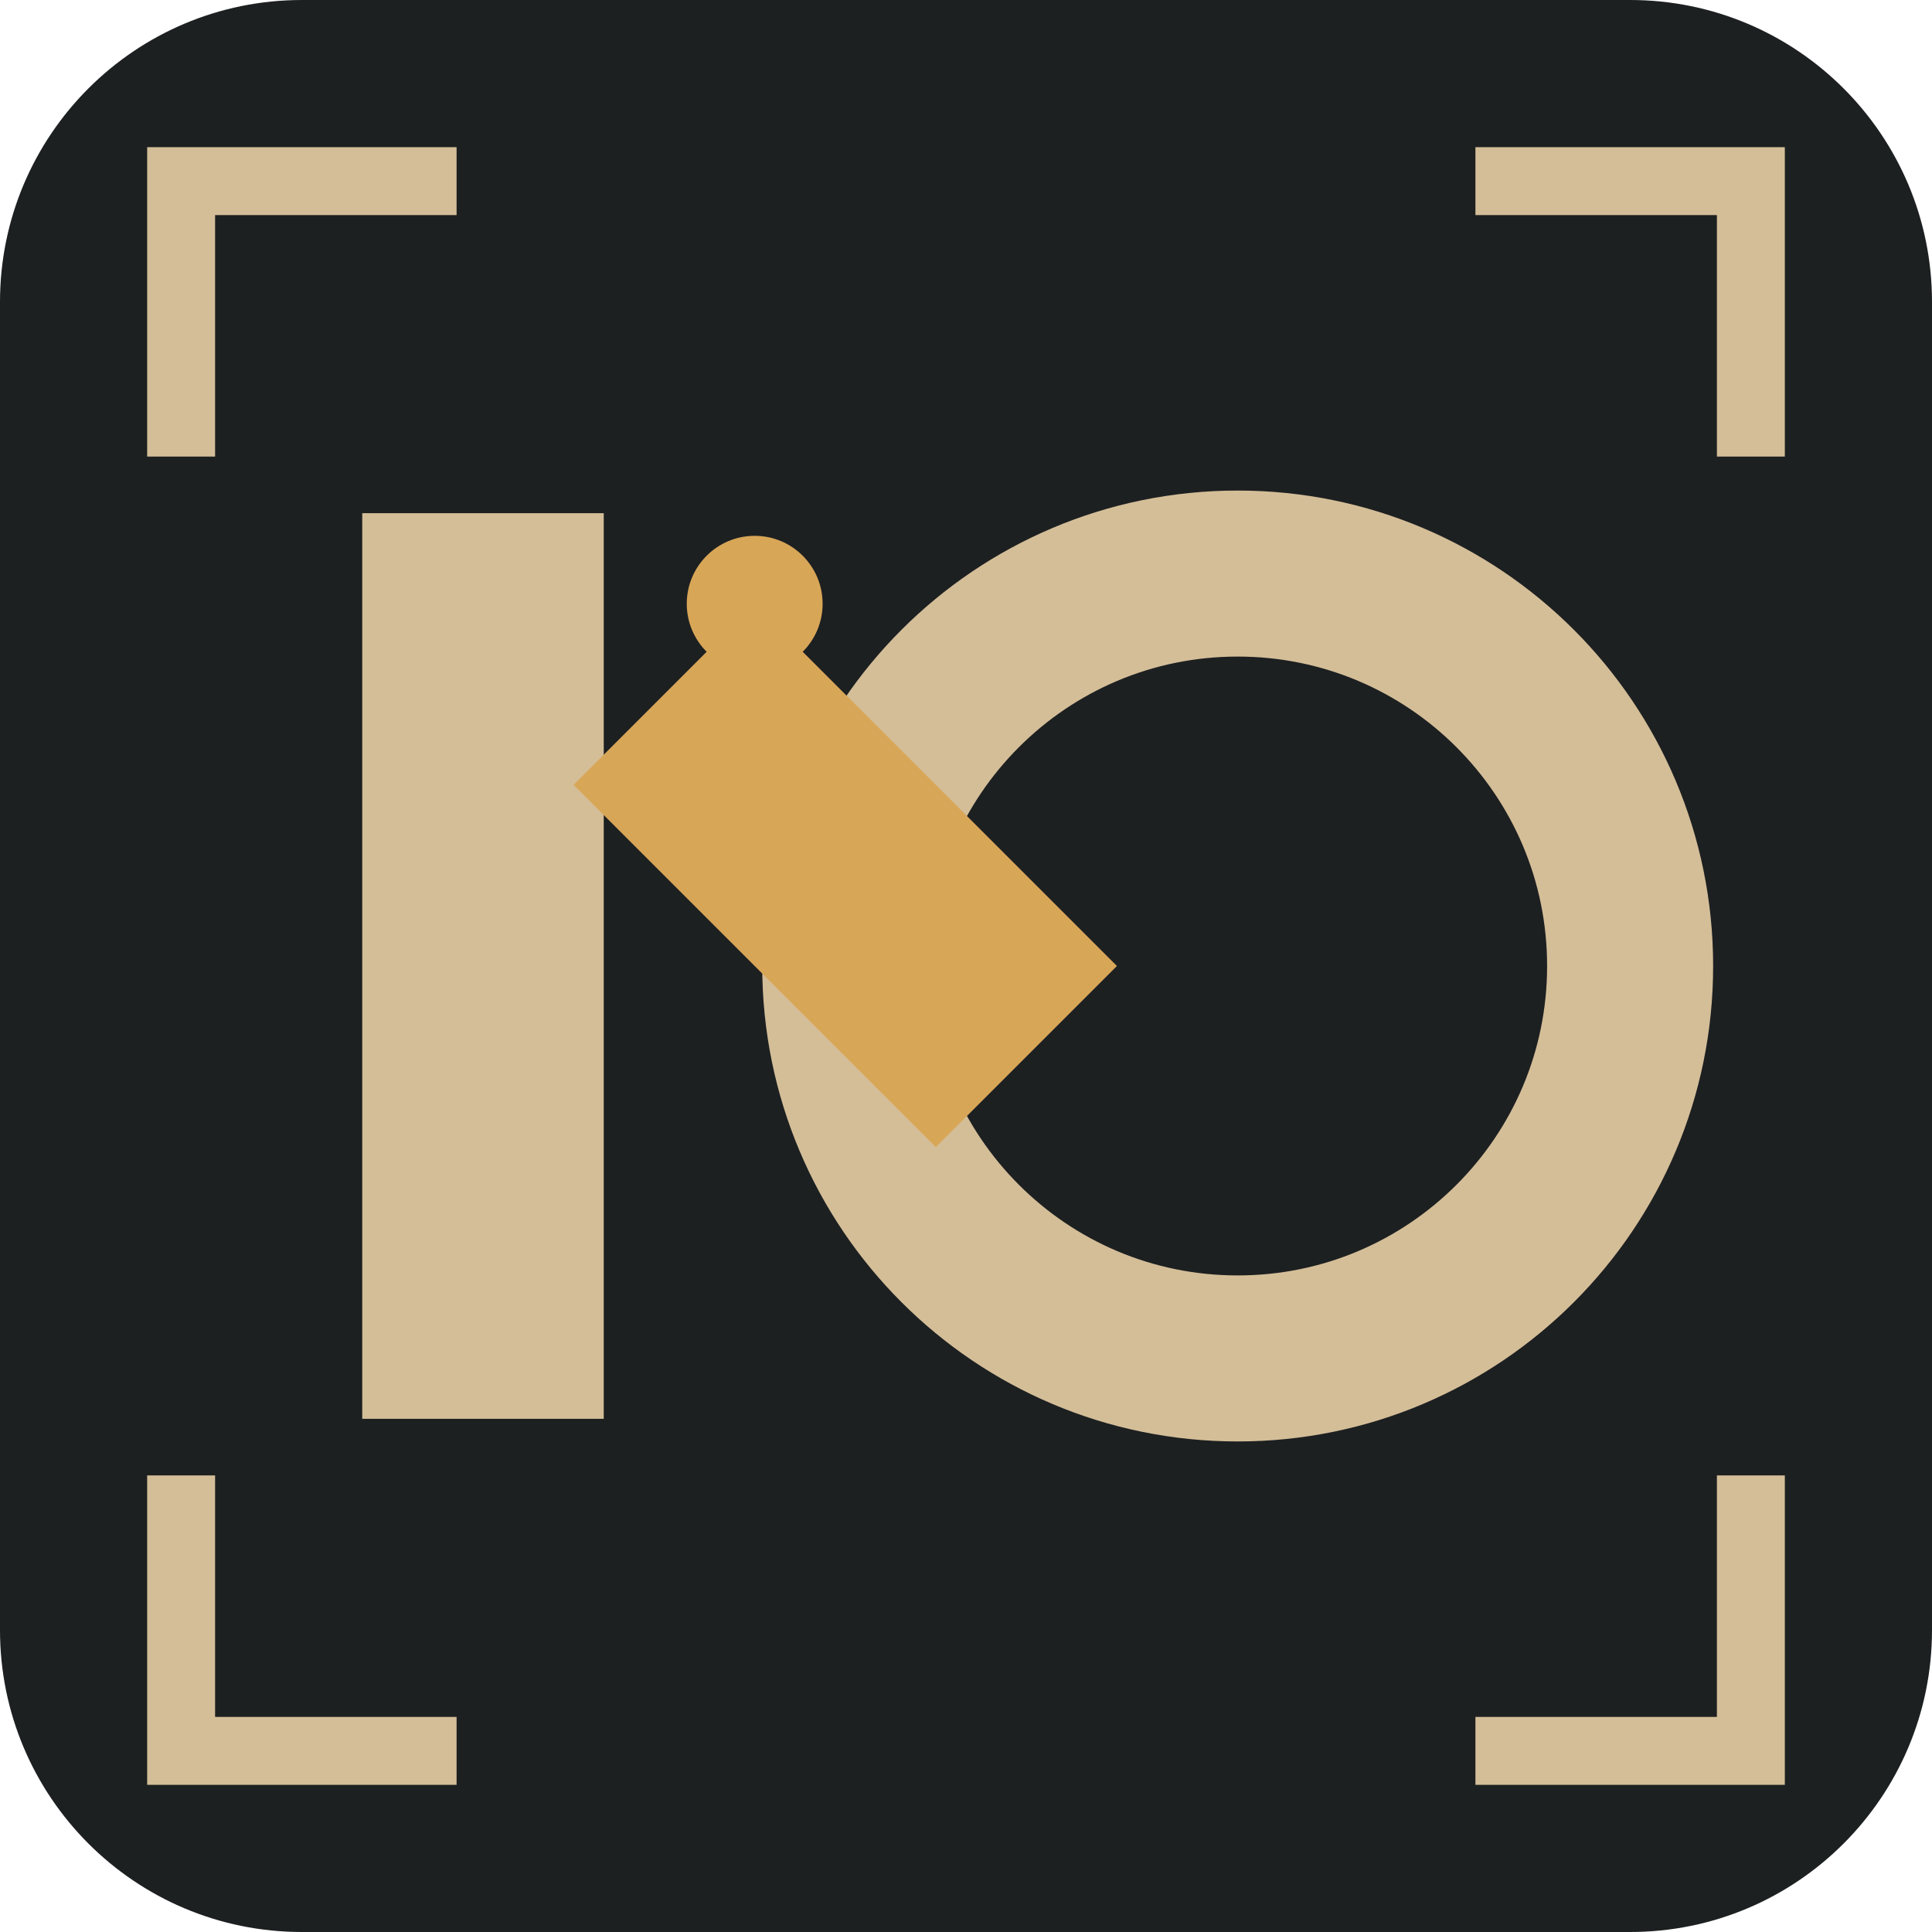
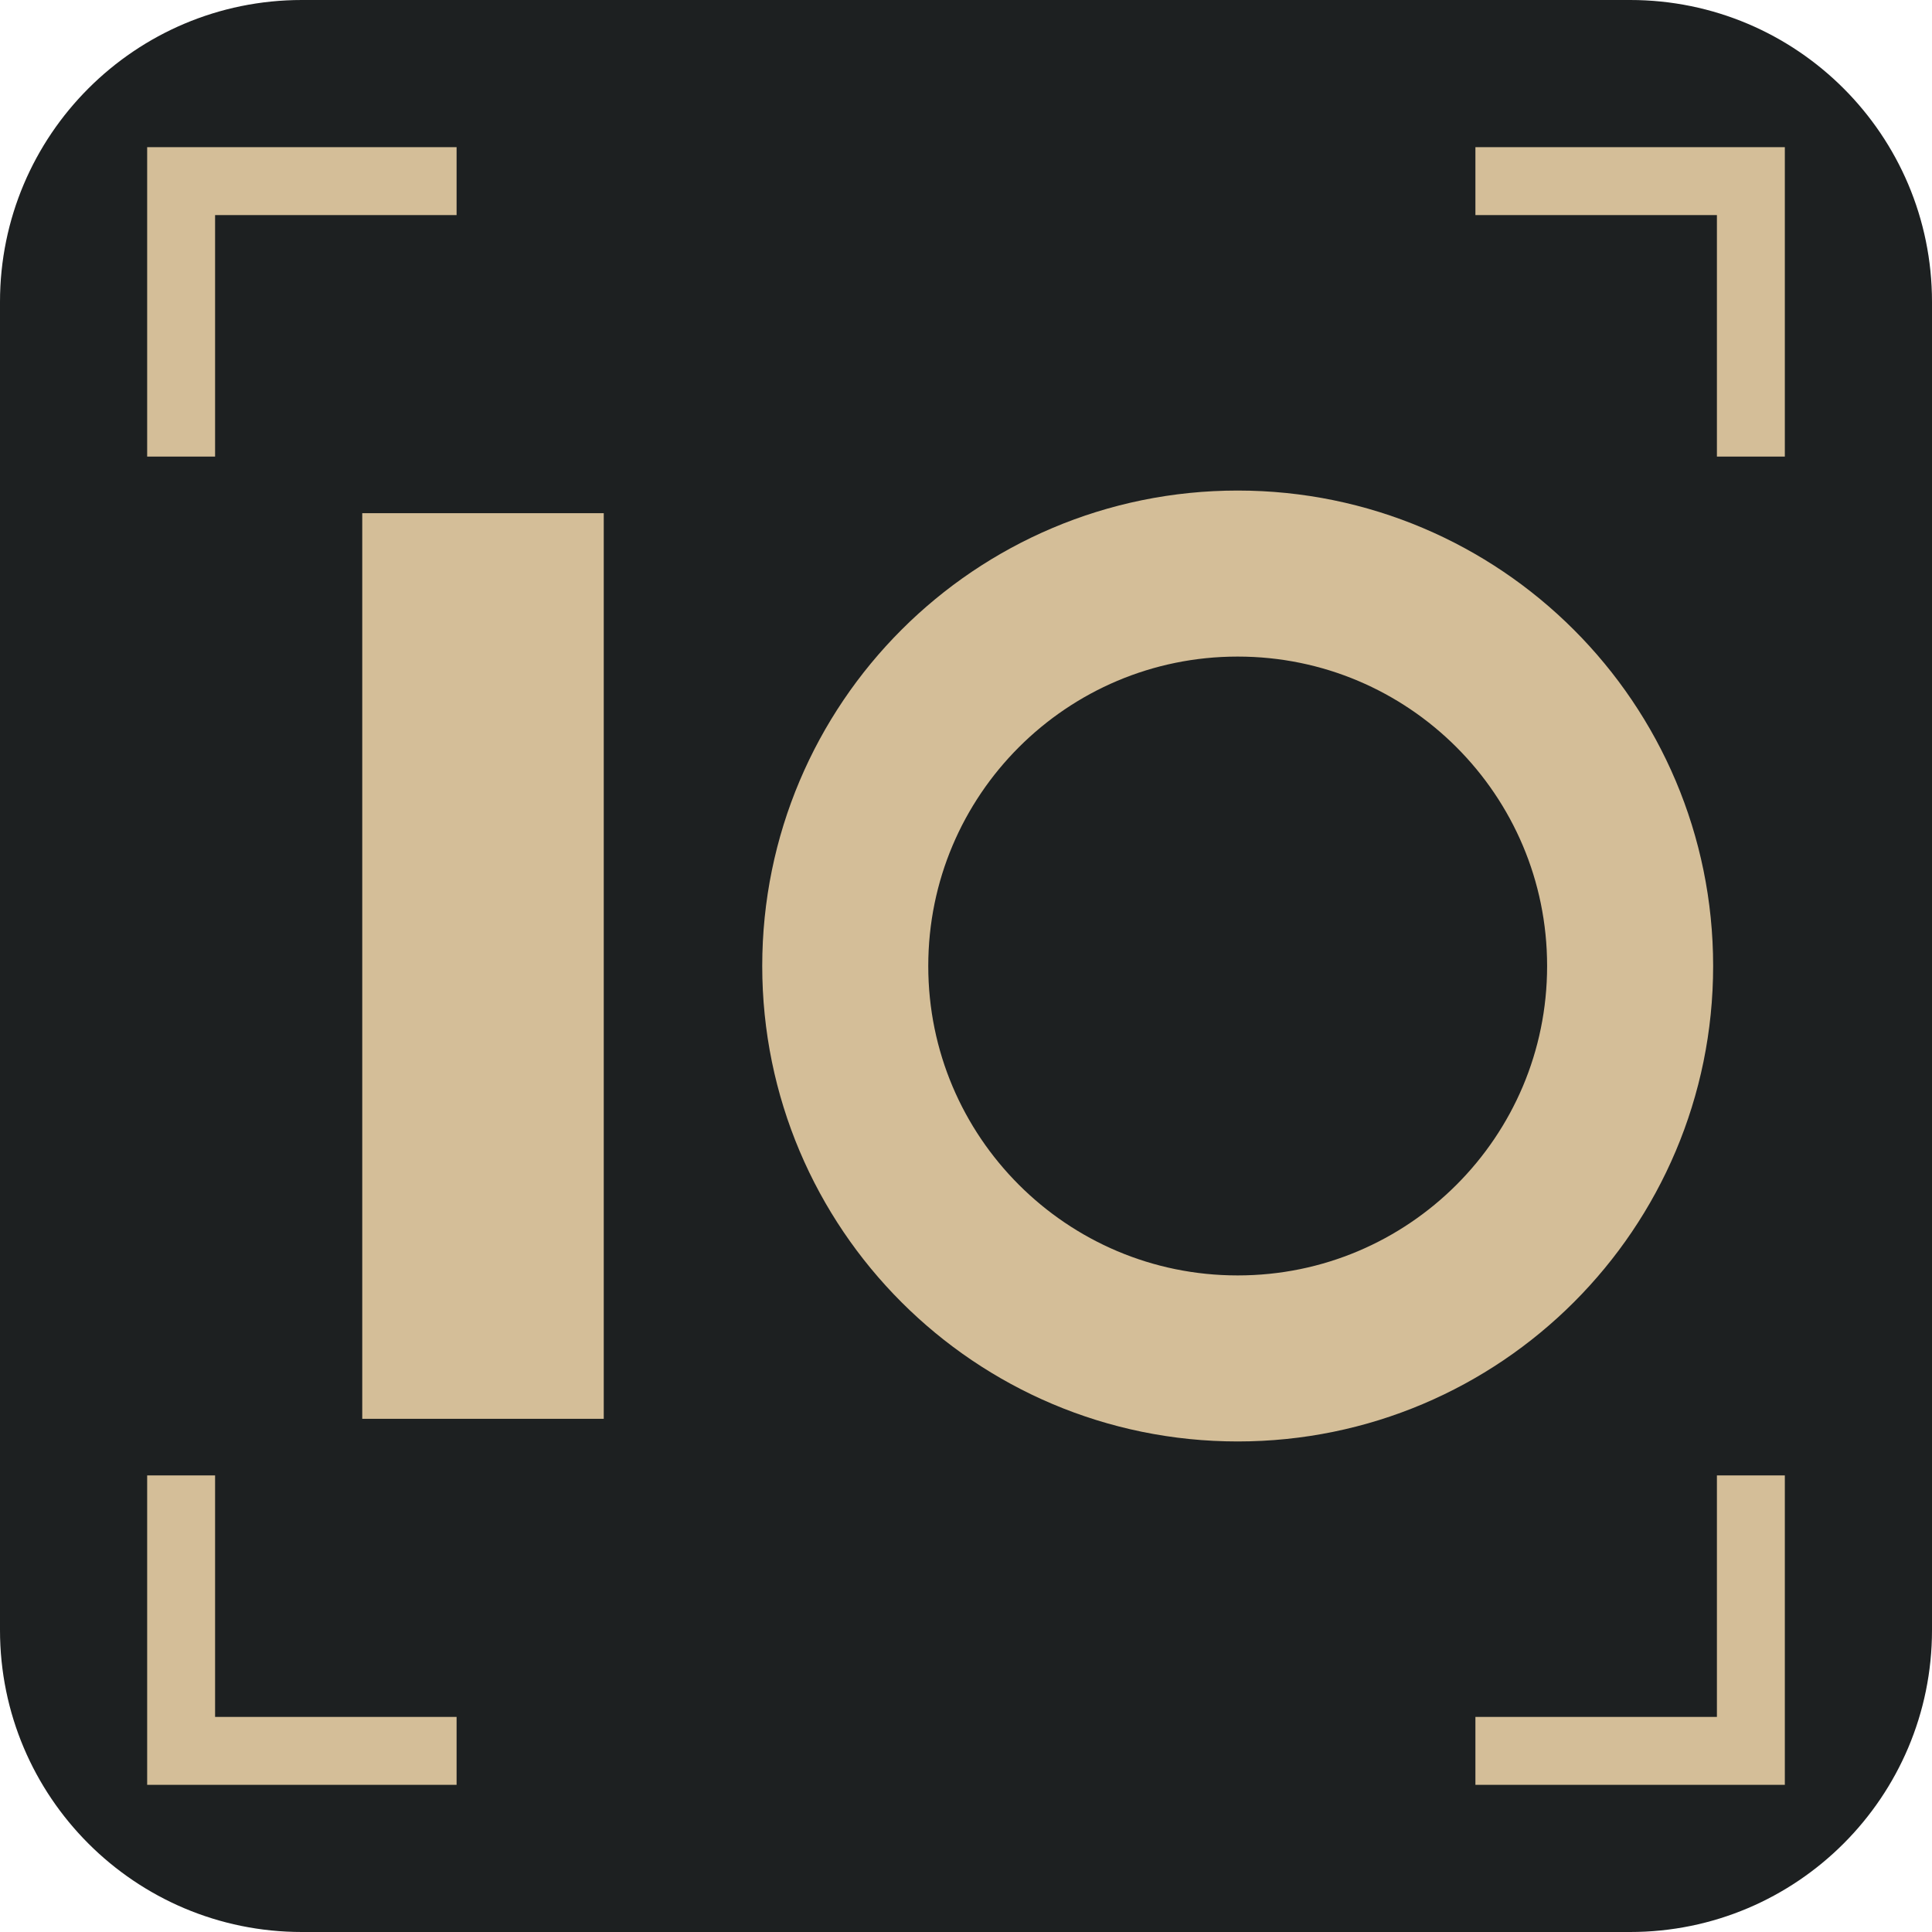
<svg xmlns="http://www.w3.org/2000/svg" viewBox="0 0 64 64">
  <rect width="64" height="64" rx="10" fill="#1d2021" />
  <path d="M14 6H6v8M50 6h8v8M58 50v8h-8M14 58H6v-8" fill="none" stroke="#d4be98" stroke-width="2.25" stroke-linecap="square" />
  <path d="M12 17h8v30h-8z" fill="#d4be98" />
  <circle cx="41" cy="32" r="13" fill="none" stroke="#d4be98" stroke-width="5.5" />
-   <path d="m25 20 12 12-6 6-12-12z" fill="#d8a657" />
-   <circle cx="25" cy="20" r="2.25" fill="#d8a657" />
</svg>
